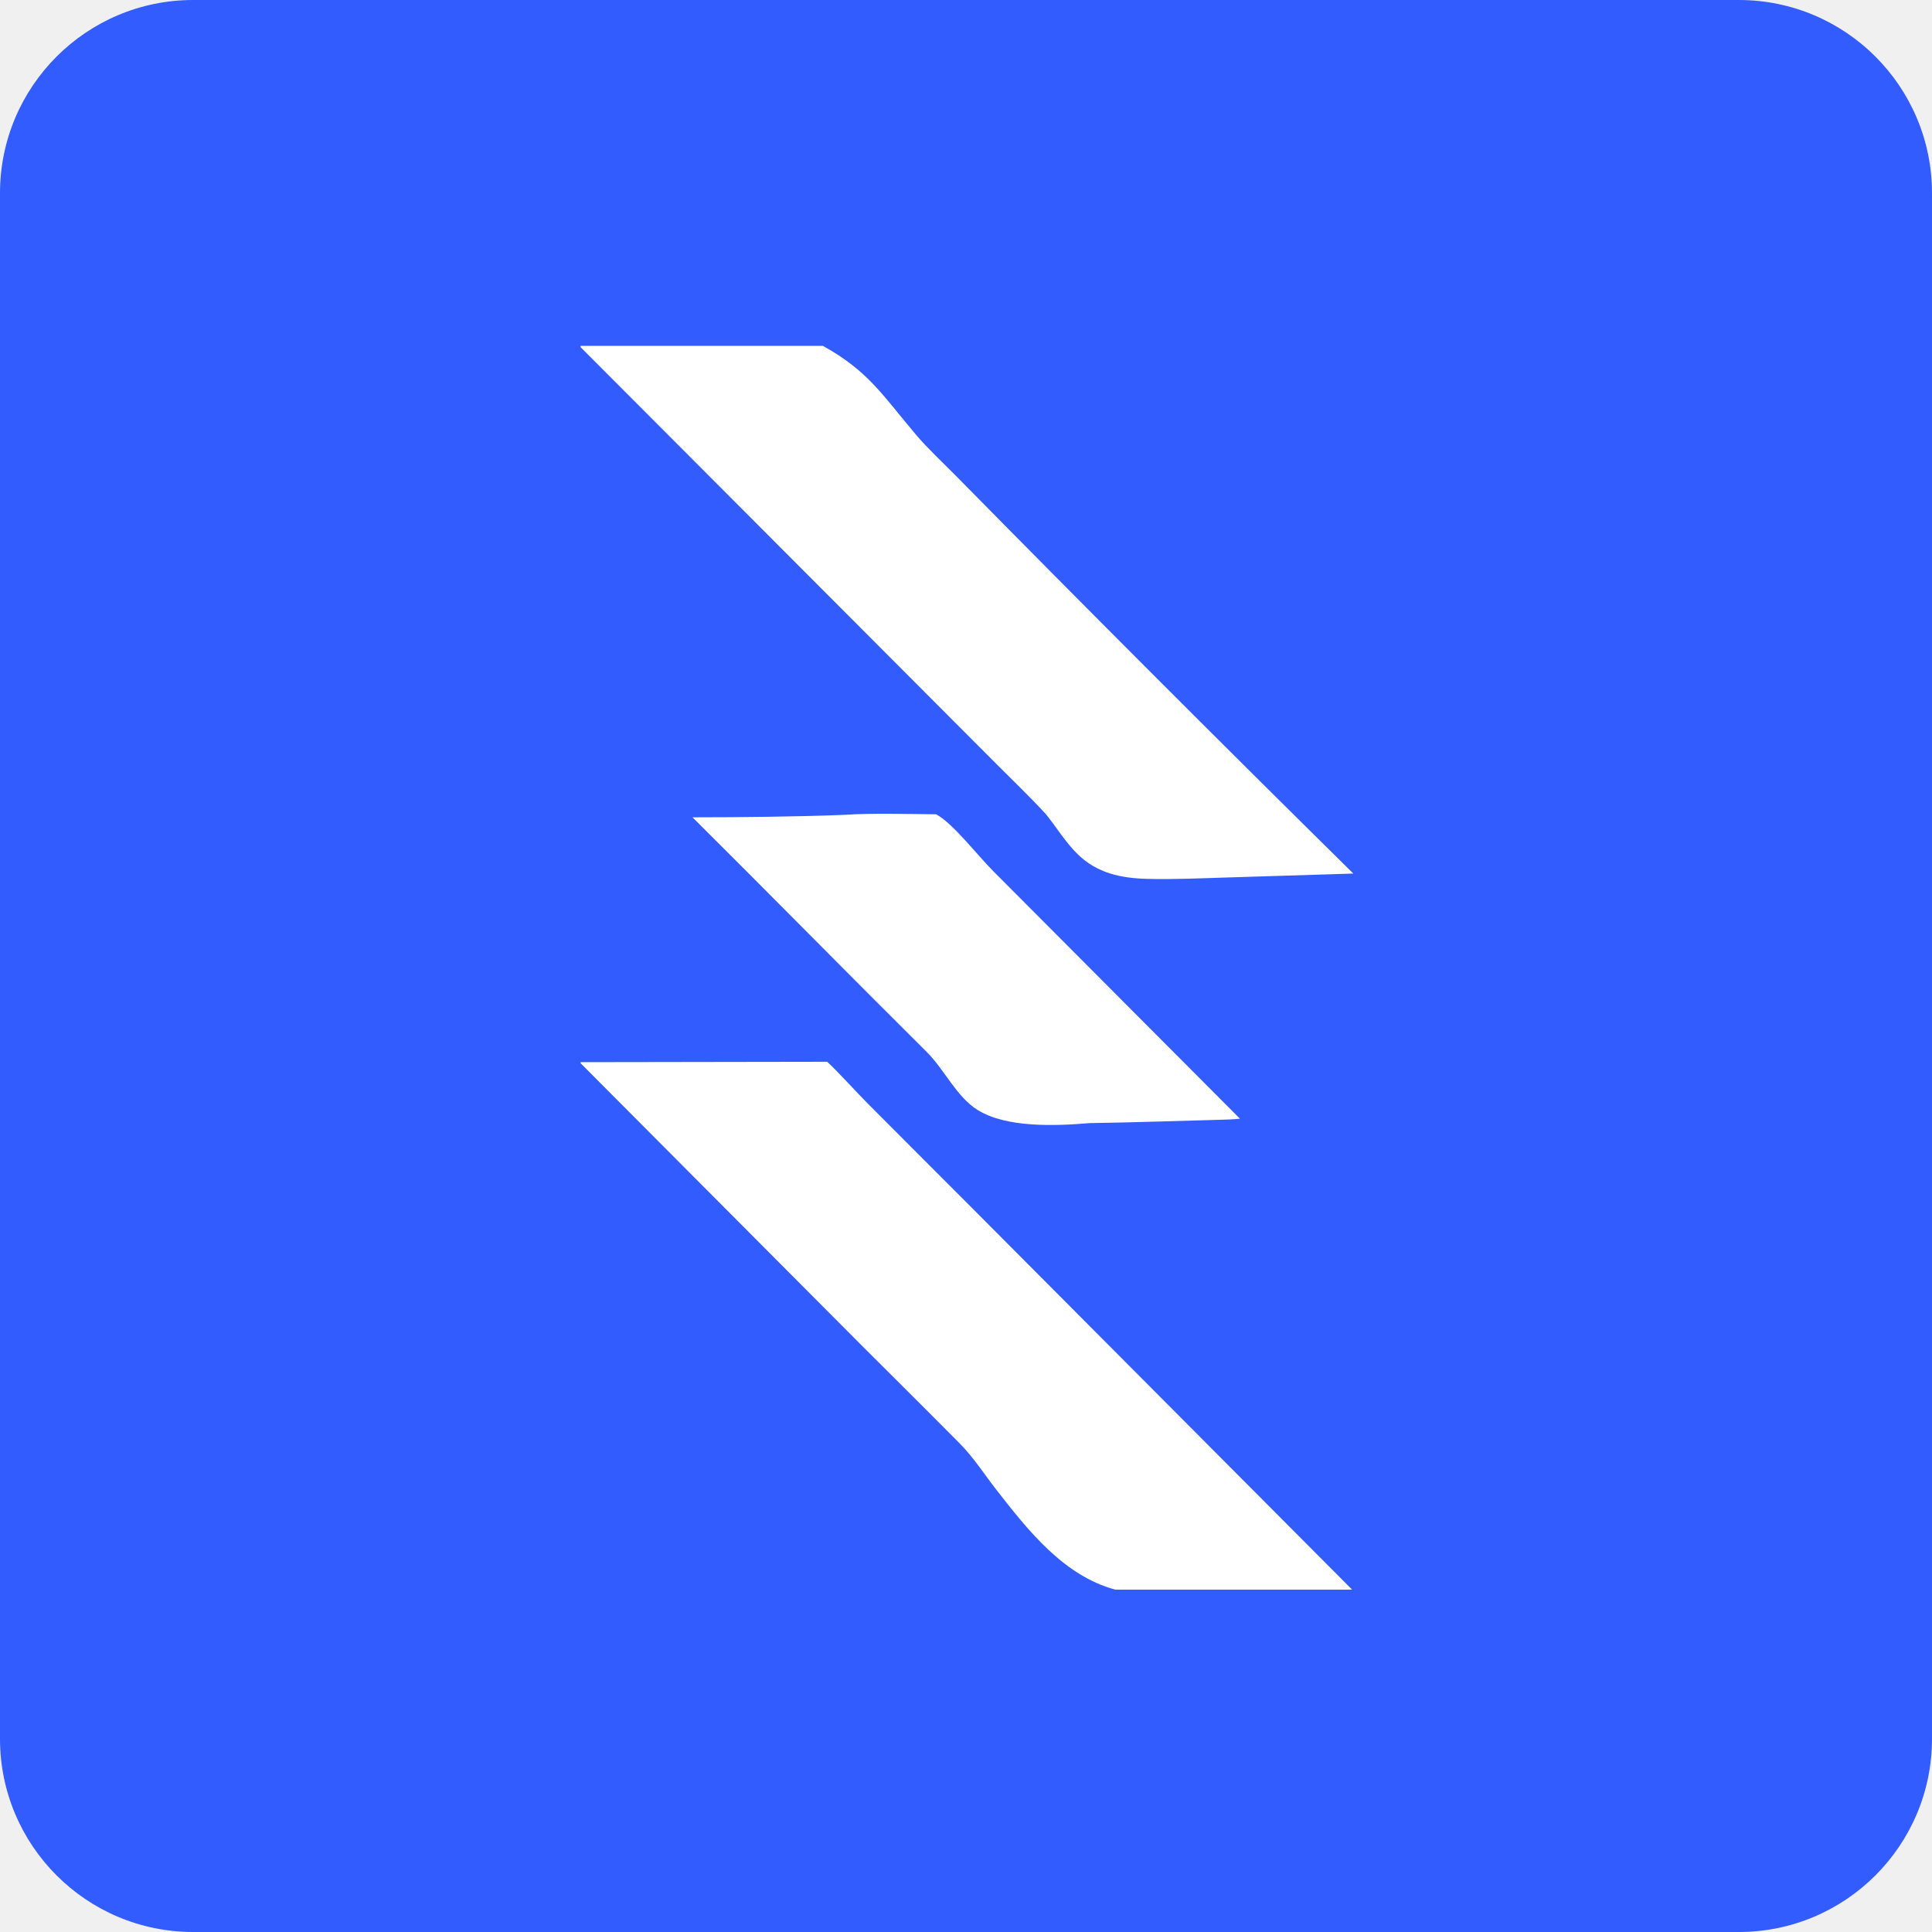
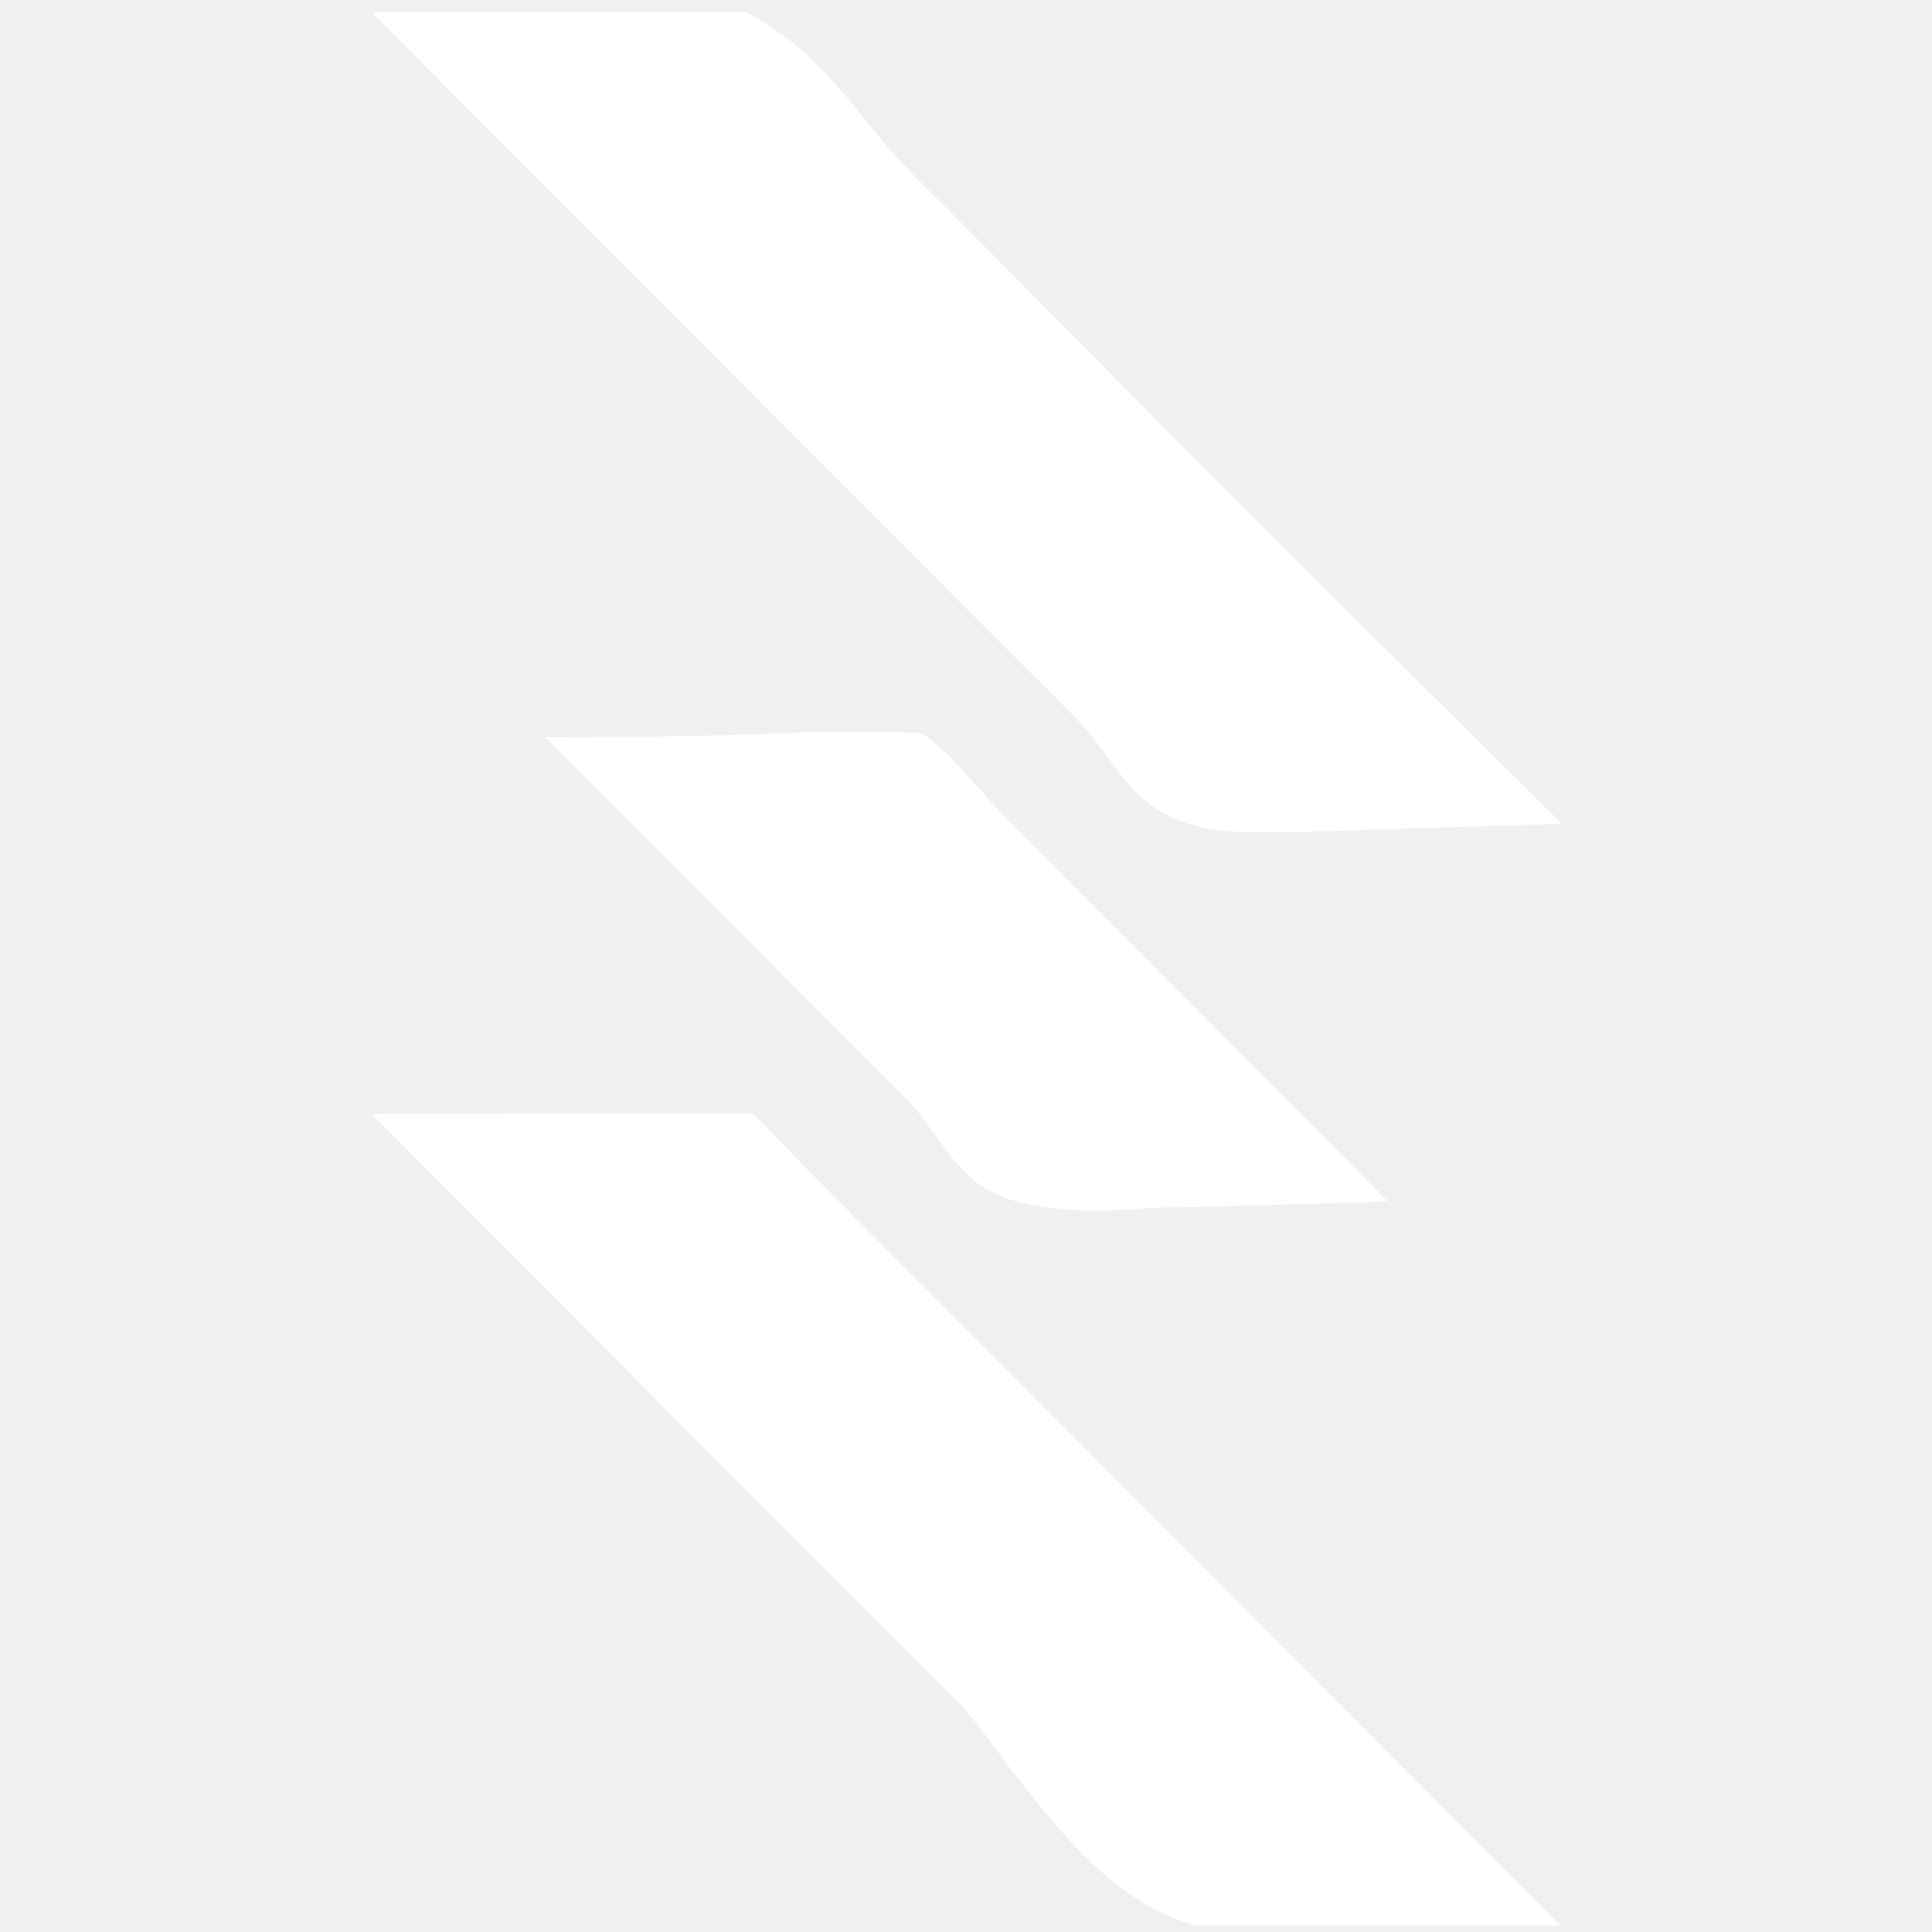
- <svg xmlns="http://www.w3.org/2000/svg" preserveAspectRatio="none" overflow="visible" style="display: block;" width="80" height="80" viewBox="0 0 80 80" fill="none">
-   <g id="Logomark">
-     <rect width="80" height="80" rx="8" fill="#335CFF" />
-     <path id="Vector" d="M35.009 33.739C35.998 33.664 37.739 33.708 38.764 33.718C39.474 34.105 40.45 35.396 41.147 36.091L51.344 46.323C51.08 46.351 50.805 46.361 50.539 46.367C48.74 46.413 46.925 46.481 45.128 46.505C43.737 46.622 41.67 46.714 40.467 45.953C39.598 45.403 39.109 44.289 38.37 43.555C35.123 40.332 31.92 37.068 28.675 33.843C30.621 33.842 33.084 33.819 35.009 33.739Z" fill="white" />
-     <path id="Vector_2" d="M24.041 14.321H34.073C35.992 15.38 36.587 16.428 37.97 18.049C38.376 18.525 39.093 19.214 39.548 19.668C45.004 25.21 50.501 30.711 56.038 36.172L50.832 36.334C49.722 36.367 48.61 36.421 47.502 36.392C46.412 36.364 45.427 36.156 44.627 35.373C44.102 34.859 43.753 34.258 43.292 33.694C42.654 33.003 41.91 32.285 41.239 31.614L24.041 14.375V14.321Z" fill="white" />
-     <path id="Vector_3" d="M24.041 43.982L34.253 43.966C34.715 44.394 35.466 45.228 35.957 45.721L40.471 50.242L55.989 65.824H46.181C44.052 65.25 42.571 63.373 41.275 61.711C40.751 61.041 40.331 60.367 39.725 59.755C37.959 57.973 36.171 56.212 34.404 54.431L24.041 44.025V43.982Z" fill="white" />
-   </g>
+ <svg xmlns="http://www.w3.org/2000/svg" width="40" height="40" viewBox="0 0 40 40" fill="none">
+   <path d="M16.162 15.184C16.922 15.126 18.262 15.16 19.05 15.168C19.596 15.465 20.346 16.458 20.883 16.993L28.727 24.863C28.524 24.885 28.312 24.893 28.108 24.898C26.724 24.933 25.328 24.985 23.945 25.003C22.875 25.094 21.286 25.164 20.36 24.579C19.692 24.156 19.315 23.299 18.747 22.735C16.249 20.256 13.785 17.744 11.289 15.264C12.786 15.263 14.68 15.245 16.162 15.184Z" fill="white" />
+   <path d="M7.727 0.247H15.443C16.919 1.062 17.377 1.868 18.441 3.115C18.753 3.481 19.304 4.011 19.654 4.36C23.852 8.623 28.08 12.855 32.339 17.055L28.335 17.18C27.481 17.206 26.626 17.247 25.773 17.225C24.934 17.203 24.177 17.043 23.562 16.441C23.158 16.046 22.889 15.583 22.535 15.149C22.044 14.618 21.471 14.066 20.956 13.55L7.727 0.289V0.247Z" fill="white" />
+   <path d="M7.727 23.063L15.582 23.051C15.937 23.38 16.515 24.022 16.893 24.401L20.364 27.879L32.302 39.865H24.757C23.119 39.423 21.98 37.979 20.983 36.701C20.58 36.185 20.257 35.667 19.791 35.196C18.432 33.825 17.057 32.471 15.698 31.101L7.727 23.096V23.063Z" fill="white" />
</svg>
